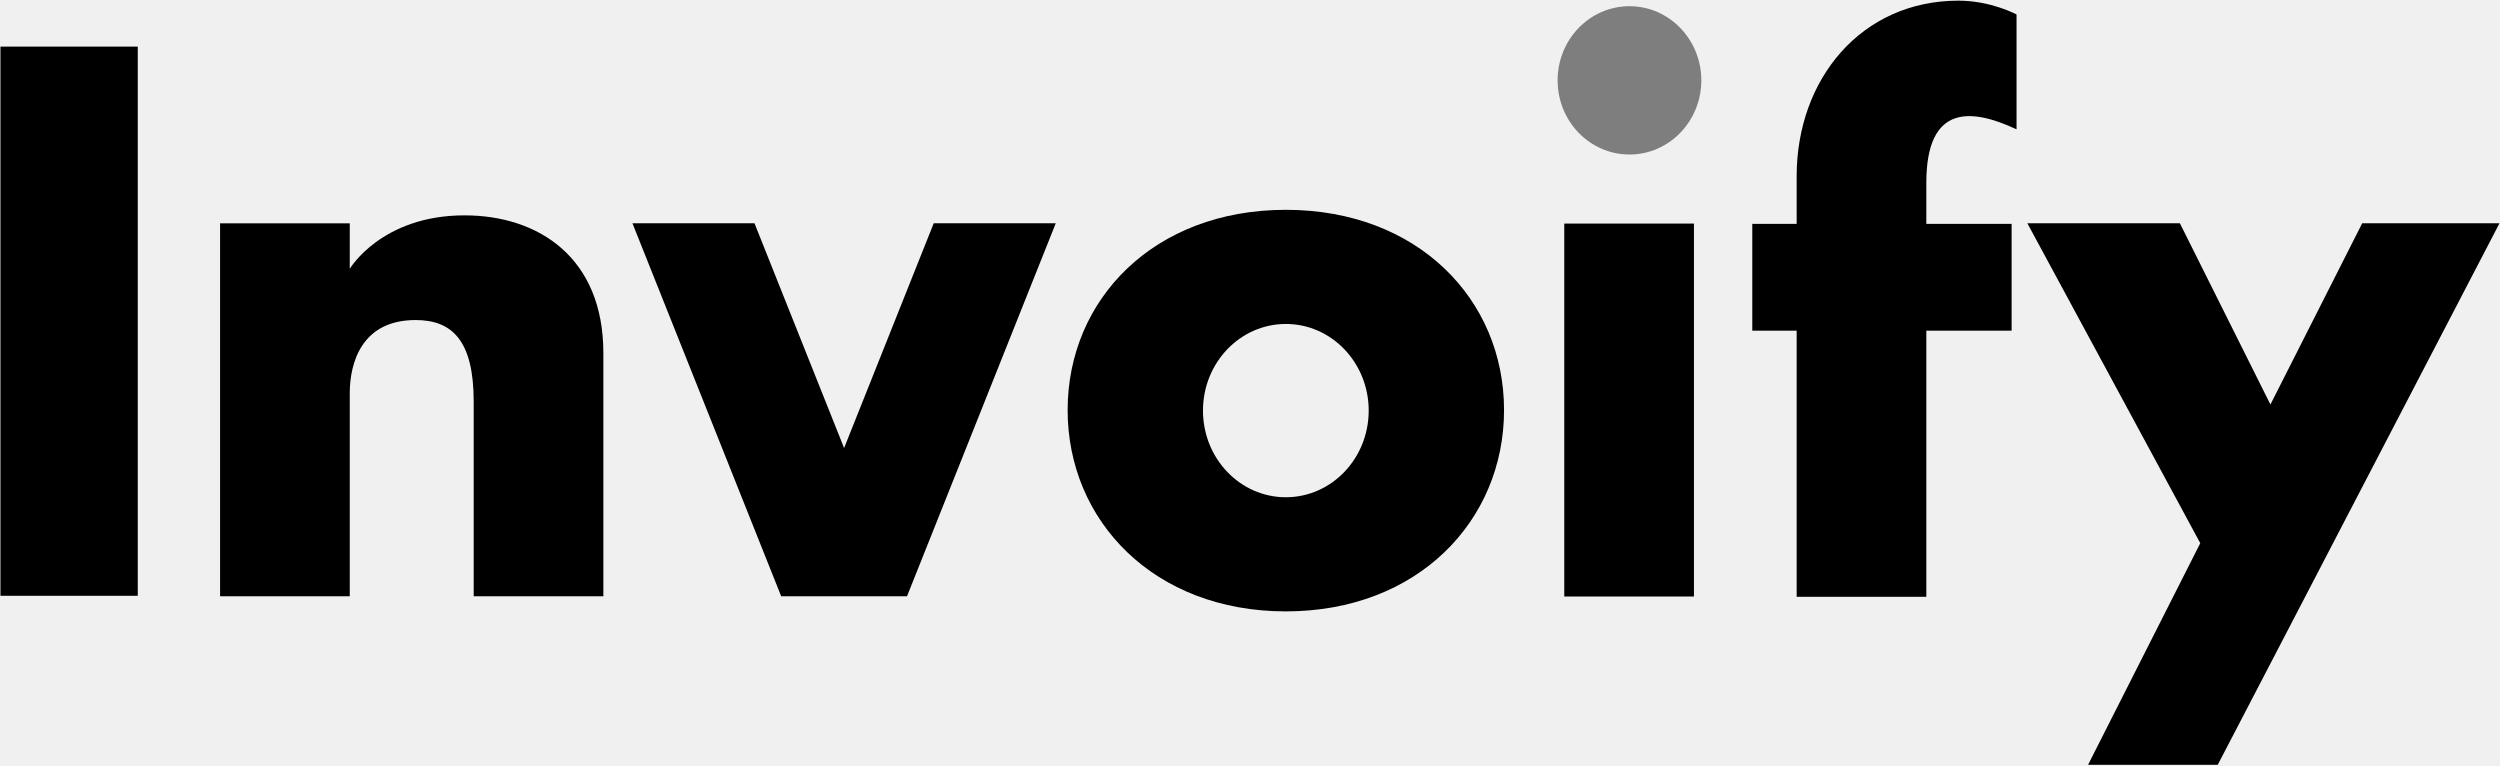
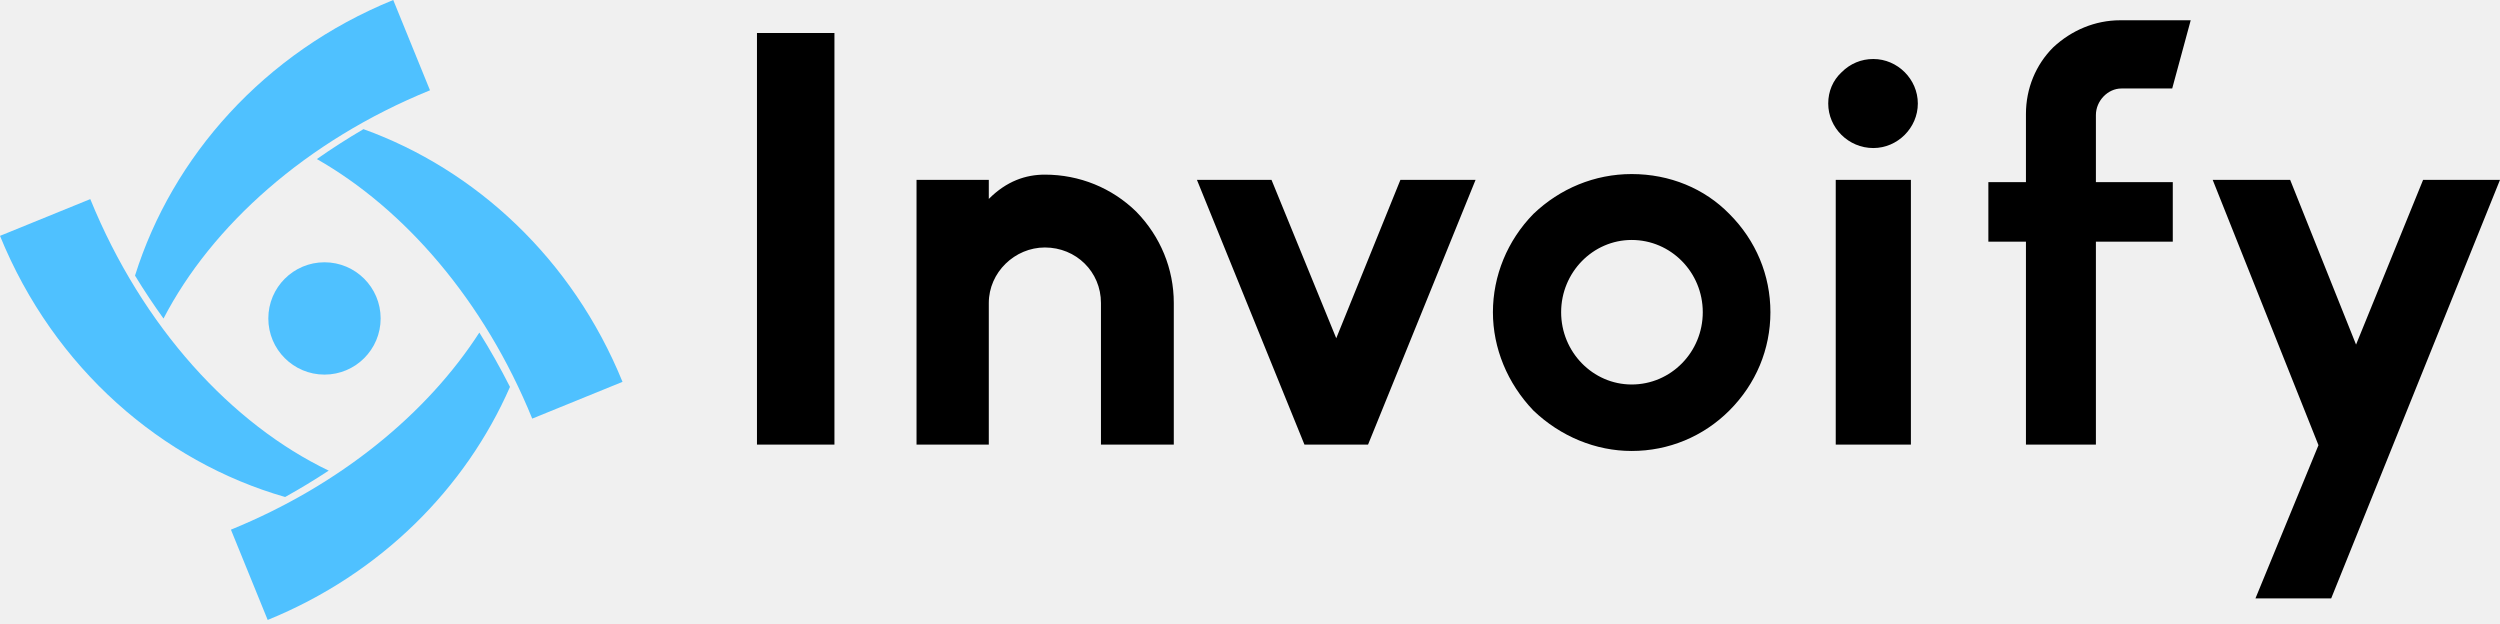
- <svg xmlns="http://www.w3.org/2000/svg" width="568" height="174" viewBox="0 0 568 174" fill="none">
-   <g clip-path="url(#clip0_4_24)">
-     <path d="M0.106 135.364V10.59H31.3V135.364H0.106Z" fill="black" />
-     <path d="M137.082 80.188V135.478H107.622V91.23C107.622 77.583 102.893 72.714 94.429 72.714C82.173 72.714 79.463 82.415 79.463 89.388V135.476H50.003V50.745H79.463V61.078C79.463 61.078 86.646 48.93 105.535 48.93C122.351 48.93 137.082 58.519 137.082 80.188Z" fill="black" />
-     <path d="M239.868 50.73L206.074 135.471L191.778 135.469L177.486 135.471L143.693 50.73H171.421L191.778 101.791L212.14 50.73H239.868Z" fill="black" />
-     <path d="M341.719 93.174C341.719 118.306 322.133 138.907 292.141 138.907C262.151 138.907 242.566 118.306 242.566 93.174C242.566 68.042 262.151 47.67 292.141 47.67C322.133 47.67 341.719 68.042 341.719 93.174ZM310.968 93.288C310.968 82.417 302.539 73.603 292.141 73.603C281.745 73.603 273.316 82.417 273.316 93.288C273.316 104.161 281.745 112.974 292.141 112.974C302.539 112.974 310.968 104.161 310.968 93.288Z" fill="black" />
-     <path d="M353.891 18.258C353.891 8.954 361.199 1.41 370.214 1.41C379.231 1.41 386.54 8.954 386.54 18.258C386.54 27.563 379.231 35.107 370.214 35.107C361.199 35.107 353.891 27.563 353.891 18.258Z" fill="#7E7E7E" />
-     <path d="M355.402 135.527V50.795H384.864V135.527H355.402Z" fill="black" />
-     <path d="M437.662 41.532V50.861H457.041V75.121H437.662V135.592H408.202V75.121H398.12V50.861H408.202V40.034C408.202 17.93 422.931 0.15 444.959 0.15C452.396 0.15 458.158 3.288 458.158 3.288V29.385C448.141 24.692 437.662 23.397 437.662 41.532Z" fill="black" />
-     <path d="M567.883 50.73L530.832 121.937L523.797 135.471L503.868 173.769H474.408L499.901 123.409L460.614 50.73H495.272L515.842 91.905L536.69 50.73H567.883Z" fill="black" />
+ <svg xmlns="http://www.w3.org/2000/svg" width="429" height="107" viewBox="0 0 429 107" fill="none">
+   <g clip-path="url(#clip0_16_26)">
+     <path d="M87.513 66.392C85.875 63.161 84.12 60.05 82.255 57.07C73.366 70.867 58.483 83.212 39.627 90.889L45.936 106.383C65.438 98.444 79.94 83.686 87.513 66.392Z" fill="#4FC1FF" />
+     <path d="M48.928 85.286C51.508 83.852 54.002 82.341 56.406 80.76C39.817 72.808 24.465 56.202 15.493 34.166L0 40.473C9.274 63.259 27.859 79.237 48.928 85.286Z" fill="#4FC1FF" />
+     <path d="M73.787 15.494L67.479 0C45.287 9.035 29.561 26.904 23.169 47.293C24.72 49.848 26.356 52.299 28.057 54.661C36.312 38.743 52.527 24.15 73.787 15.494Z" fill="#4FC1FF" />
+     <path d="M106.823 65.526C98.208 44.367 81.57 29.082 62.369 22.161C59.597 23.788 56.929 25.501 54.374 27.295C69.423 35.87 83.074 51.559 91.329 71.835L106.823 65.526Z" fill="#4FC1FF" />
+     <path d="M55.681 64.282C61.003 64.282 65.318 59.968 65.318 54.645C65.318 49.322 61.003 45.008 55.681 45.008C50.358 45.008 46.044 49.322 46.044 54.645C46.044 59.968 50.358 64.282 55.681 64.282Z" fill="#4FC1FF" />
+     <path d="M143.19 76.296H129.896V5.662H143.19V76.296ZM201.423 76.296H188.924V51.991C188.924 46.634 184.658 42.467 179.301 42.467C174.142 42.467 169.678 46.733 169.678 51.991V76.296H157.277V30.86H169.678V34.134C172.753 31.058 176.027 29.967 179.301 29.967C185.253 29.967 190.808 32.249 194.975 36.316C199.142 40.582 201.423 46.138 201.423 51.991V76.296ZM234.756 76.296H223.844L205.392 30.86H218.189L229.3 58.042L240.312 30.86H253.209L234.756 76.296ZM279.994 77.387C273.843 77.387 267.792 74.907 263.129 70.443C258.665 65.78 256.185 59.729 256.185 53.578C256.185 47.328 258.665 41.276 263.129 36.713C267.692 32.348 273.645 29.868 279.994 29.868C286.541 29.868 292.494 32.348 296.76 36.713C301.323 41.276 303.803 47.229 303.803 53.578C303.803 59.927 301.323 65.879 296.76 70.443C292.295 74.907 286.343 77.387 279.994 77.387ZM279.994 41.177C273.347 41.177 267.891 46.733 267.891 53.578C267.891 60.423 273.347 65.979 279.994 65.979C286.74 65.979 292.196 60.423 292.196 53.578C292.196 46.733 286.74 41.177 279.994 41.177ZM327.91 76.296H315.013V30.86H327.91V76.296ZM321.462 25.404C317.196 25.404 313.724 21.931 313.724 17.765C313.724 15.682 314.517 13.797 316.005 12.408C317.493 10.92 319.378 10.126 321.462 10.126C325.628 10.126 329.1 13.598 329.1 17.765C329.1 21.931 325.628 25.404 321.462 25.404ZM359.656 76.296H347.652V41.475H341.204V31.257H347.652V19.551C347.652 15.186 349.338 11.118 352.314 8.142C355.489 5.166 359.556 3.479 363.822 3.479H375.925L372.751 15.186H364.021C361.739 15.186 359.656 17.269 359.656 19.749V31.257H372.85V41.475H359.656V76.296ZM400.032 102.685H387.036L397.85 76.395L379.695 30.86H392.989L404.298 59.133L415.806 30.86H429L400.032 102.685Z" fill="black" />
  </g>
  <defs>
-     <clipPath id="clip0_4_24">
-       <rect width="568" height="174" fill="white" />
+     <clipPath id="clip0_16_26">
+       <rect width="429" height="106.383" fill="white" />
    </clipPath>
  </defs>
</svg>
